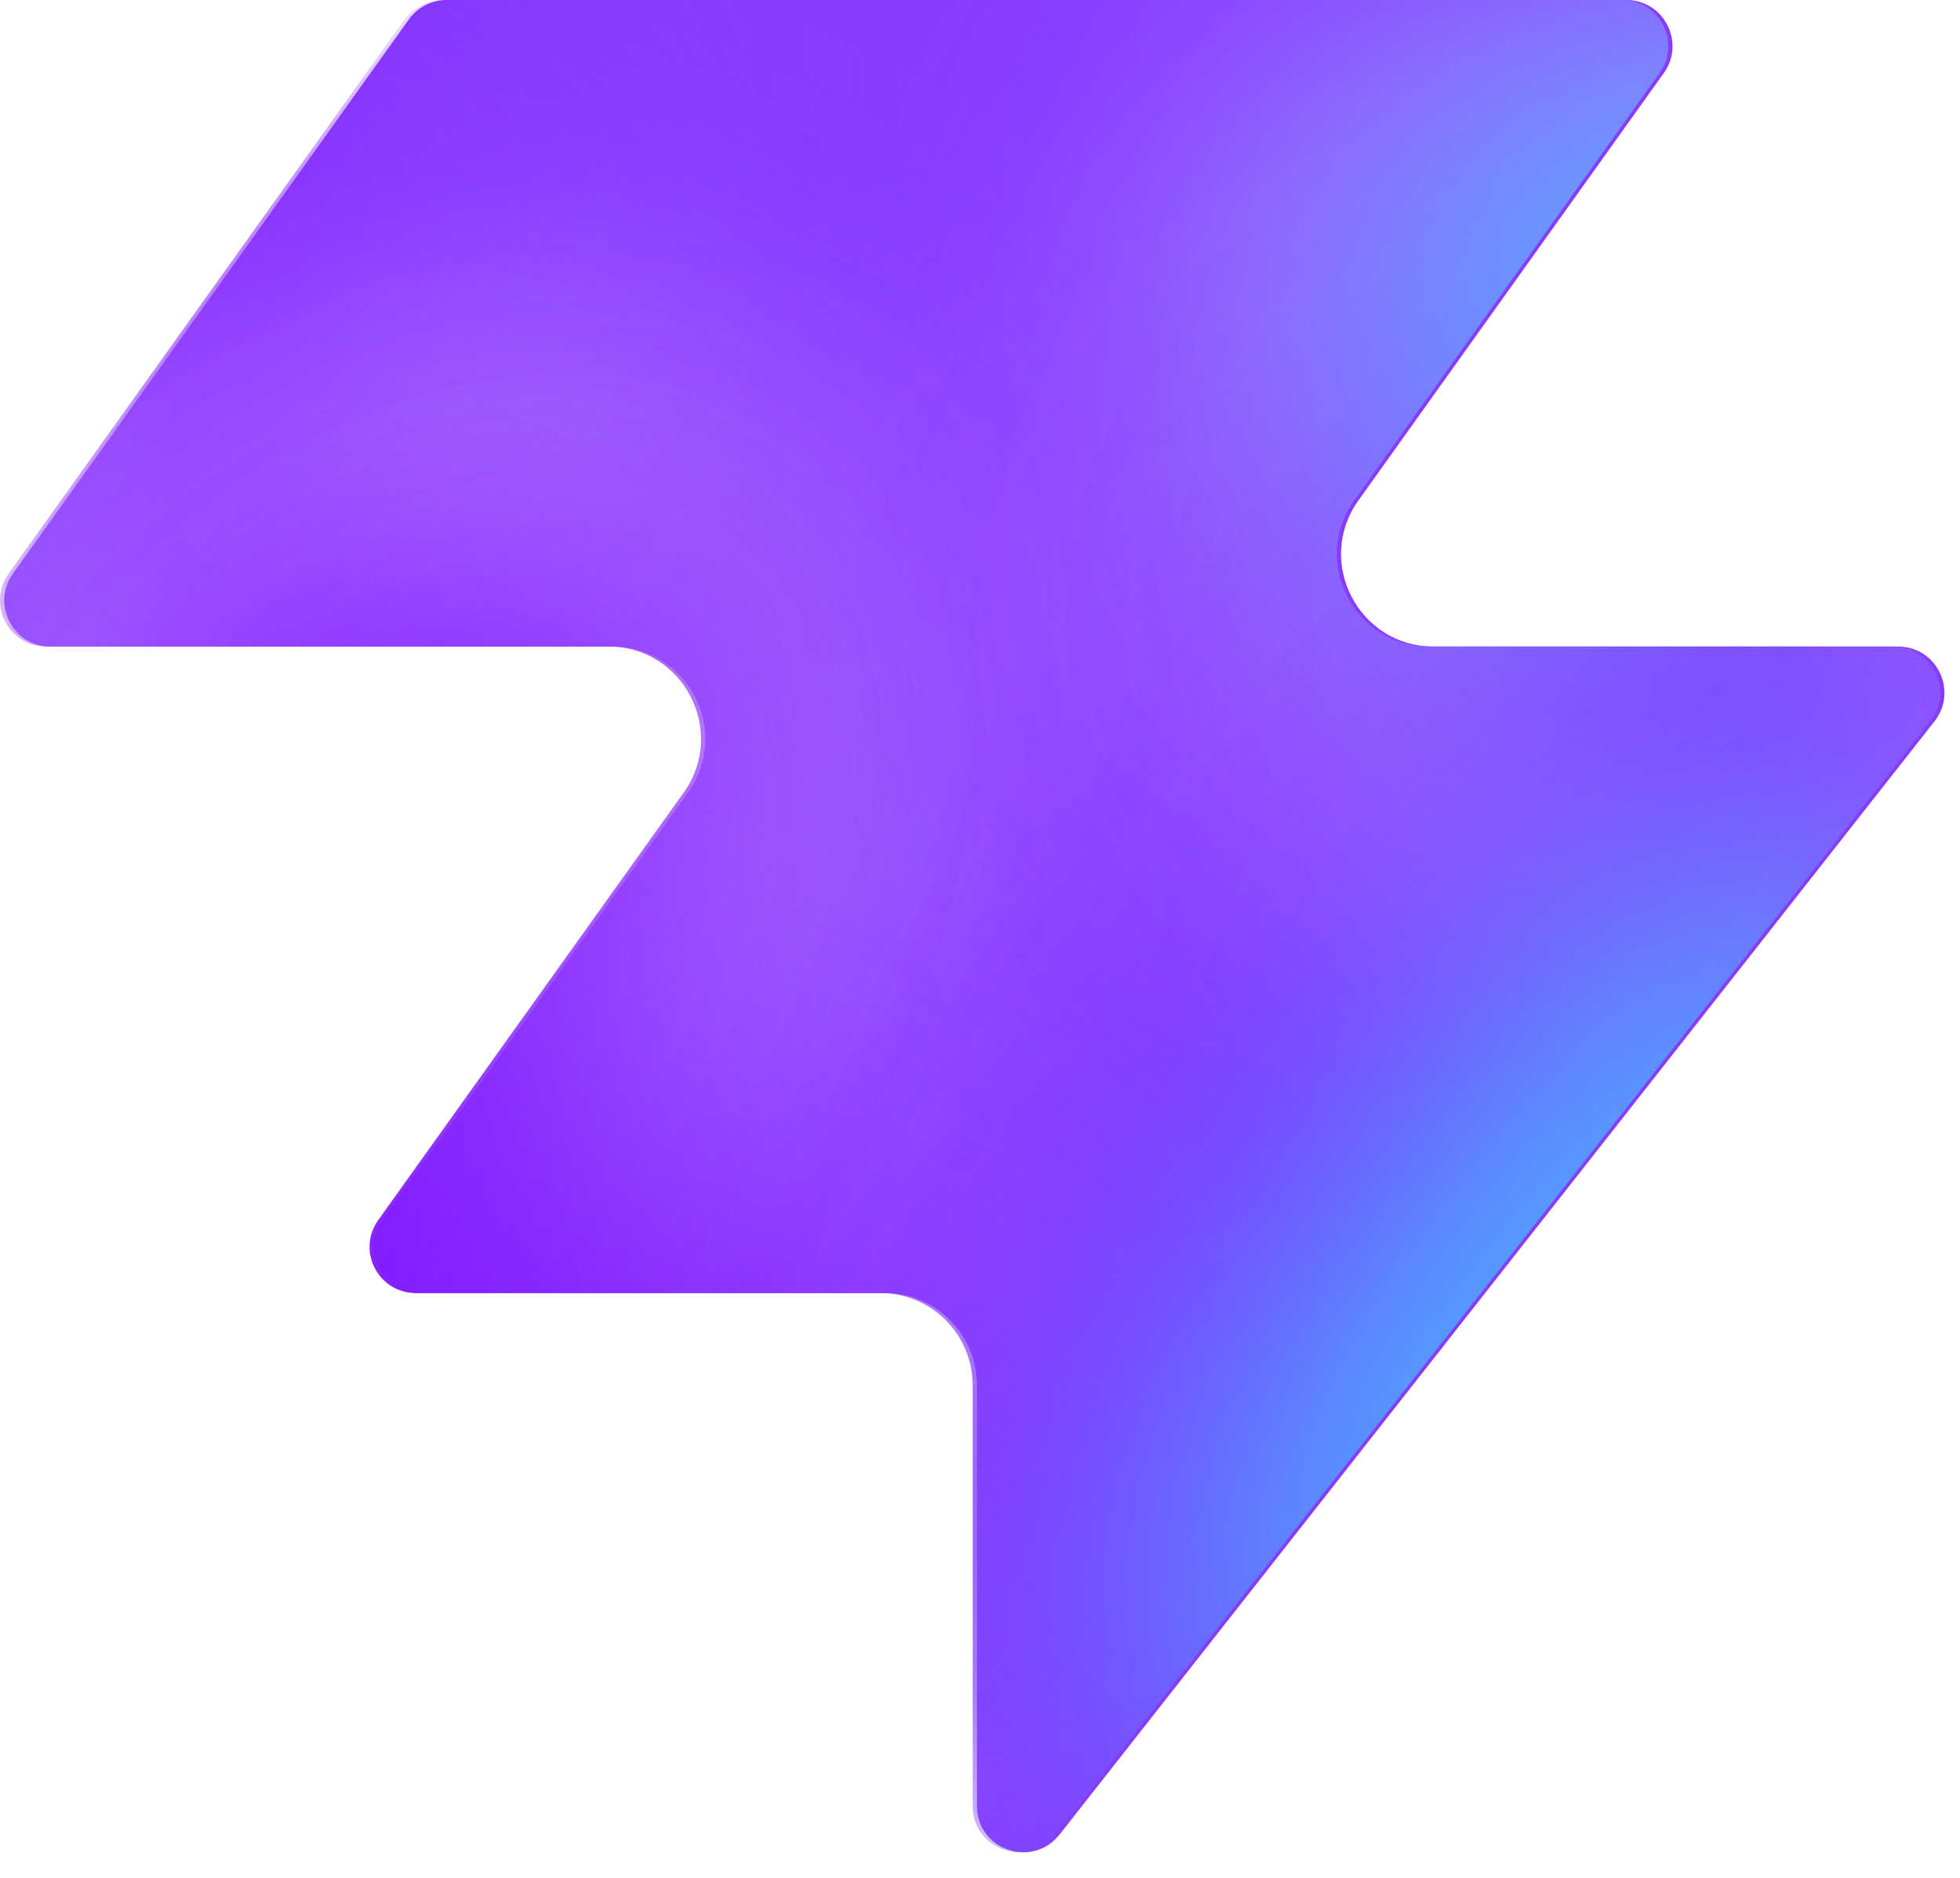
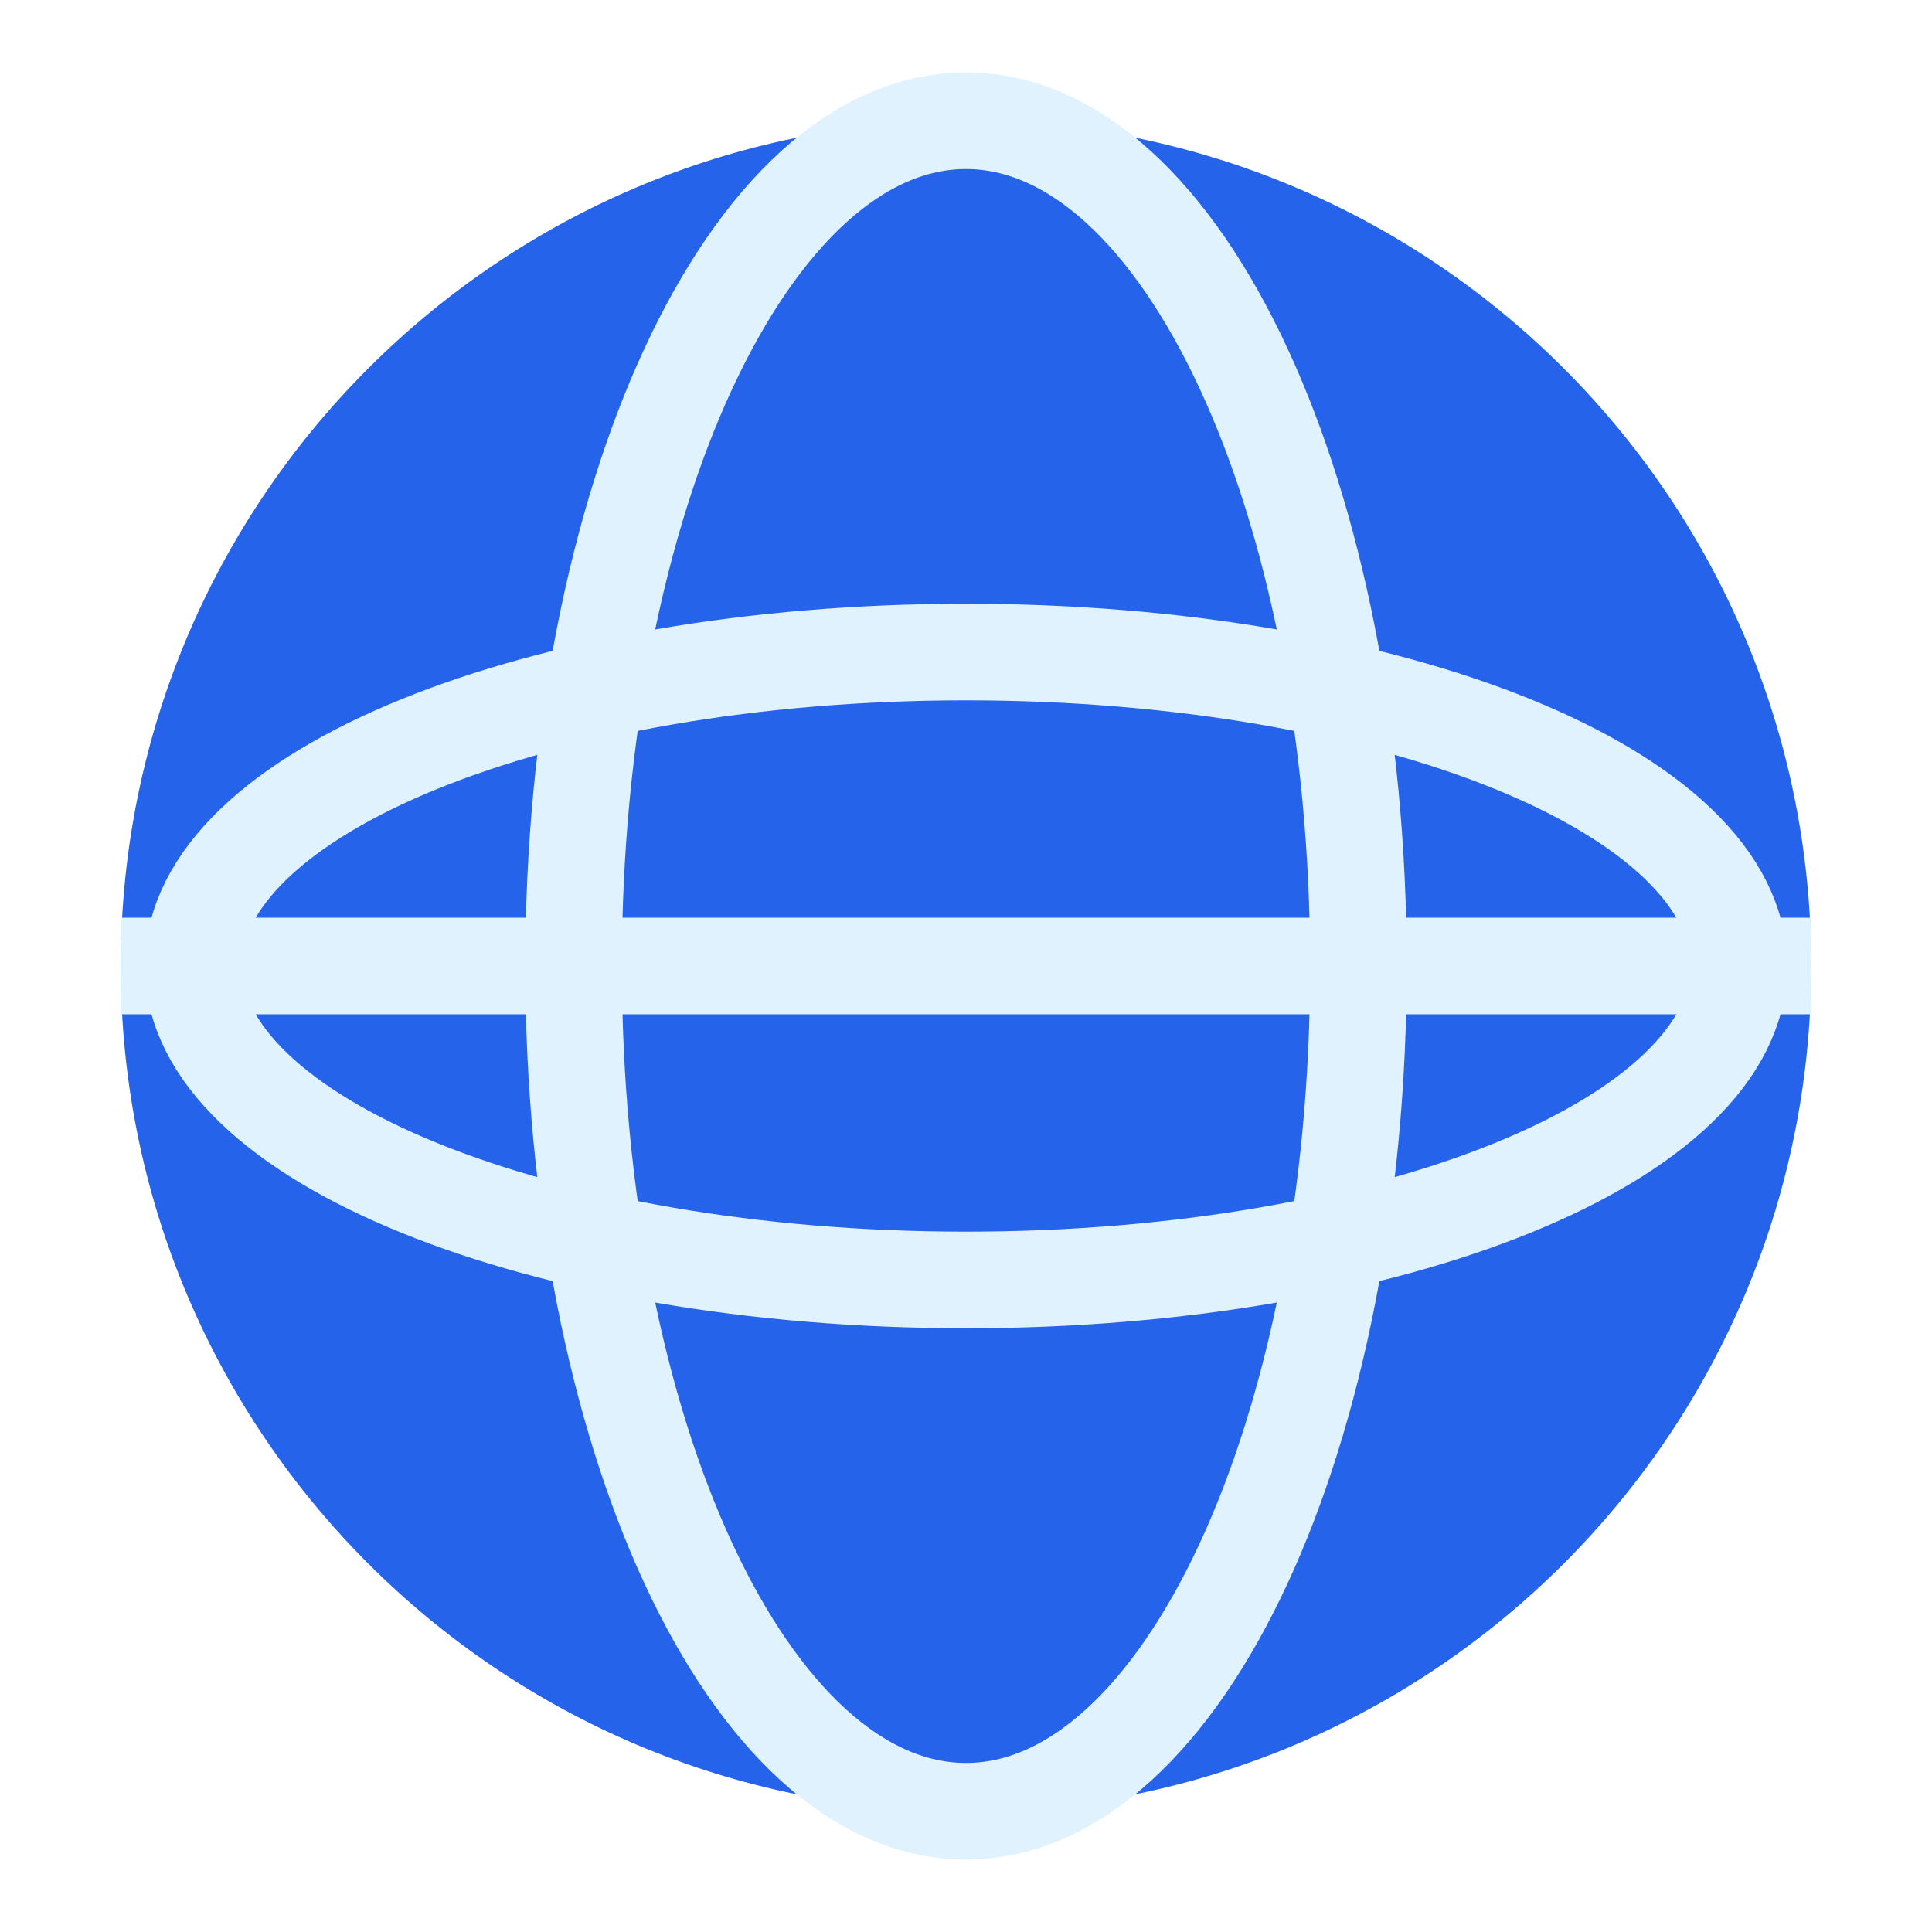
- <svg xmlns="http://www.w3.org/2000/svg" width="48" height="46" fill="none" viewBox="0 0 48 46">
-   <path fill="#863bff" d="M25.946 44.938c-.664.845-2.021.375-2.021-.698V33.937a2.26 2.26 0 0 0-2.262-2.262H10.287c-.92 0-1.456-1.04-.92-1.788l7.48-10.471c1.07-1.497 0-3.578-1.842-3.578H1.237c-.92 0-1.456-1.04-.92-1.788L10.013.474c.214-.297.556-.474.92-.474h28.894c.92 0 1.456 1.04.92 1.788l-7.48 10.471c-1.07 1.498 0 3.579 1.842 3.579h11.377c.943 0 1.473 1.088.89 1.83L25.947 44.94z" style="fill:#863bff;fill:color(display-p3 .525 .23 1);fill-opacity:1" />
-   <mask id="a" width="48" height="46" x="0" y="0" maskUnits="userSpaceOnUse" style="mask-type:alpha">
-     <path fill="#000" d="M25.842 44.938c-.664.844-2.021.375-2.021-.698V33.937a2.26 2.26 0 0 0-2.262-2.262H10.183c-.92 0-1.456-1.04-.92-1.788l7.48-10.471c1.07-1.498 0-3.579-1.842-3.579H1.133c-.92 0-1.456-1.04-.92-1.787L9.91.473c.214-.297.556-.474.92-.474h28.894c.92 0 1.456 1.04.92 1.788l-7.48 10.471c-1.07 1.498 0 3.578 1.842 3.578h11.377c.943 0 1.473 1.088.89 1.832L25.843 44.94z" style="fill:#000;fill-opacity:1" />
-   </mask>
-   <g mask="url(#a)">
-     <g filter="url(#b)">
-       <ellipse cx="5.508" cy="14.704" fill="#ede6ff" rx="5.508" ry="14.704" style="fill:#ede6ff;fill:color(display-p3 .927 .903 1);fill-opacity:1" transform="matrix(.00324 1 1 -.00324 -4.47 31.516)" />
-     </g>
-     <g filter="url(#c)">
-       <ellipse cx="10.399" cy="29.851" fill="#ede6ff" rx="10.399" ry="29.851" style="fill:#ede6ff;fill:color(display-p3 .927 .903 1);fill-opacity:1" transform="matrix(.00324 1 1 -.00324 -39.328 7.883)" />
-     </g>
-     <g filter="url(#d)">
-       <ellipse cx="5.508" cy="30.487" fill="#7e14ff" rx="5.508" ry="30.487" style="fill:#7e14ff;fill:color(display-p3 .492 .077 1);fill-opacity:1" transform="rotate(89.814 -25.913 -14.639)scale(1 -1)" />
-     </g>
-     <g filter="url(#e)">
-       <ellipse cx="5.508" cy="30.599" fill="#7e14ff" rx="5.508" ry="30.599" style="fill:#7e14ff;fill:color(display-p3 .492 .077 1);fill-opacity:1" transform="rotate(89.814 -32.644 -3.334)scale(1 -1)" />
-     </g>
-     <g filter="url(#f)">
-       <ellipse cx="5.508" cy="30.599" fill="#7e14ff" rx="5.508" ry="30.599" style="fill:#7e14ff;fill:color(display-p3 .492 .077 1);fill-opacity:1" transform="matrix(.00324 1 1 -.00324 -34.34 30.47)" />
-     </g>
-     <g filter="url(#g)">
-       <ellipse cx="14.072" cy="22.078" fill="#ede6ff" rx="14.072" ry="22.078" style="fill:#ede6ff;fill:color(display-p3 .927 .903 1);fill-opacity:1" transform="rotate(93.35 24.506 48.493)scale(-1 1)" />
-     </g>
-     <g filter="url(#h)">
-       <ellipse cx="3.47" cy="21.501" fill="#7e14ff" rx="3.47" ry="21.501" style="fill:#7e14ff;fill:color(display-p3 .492 .077 1);fill-opacity:1" transform="rotate(89.009 28.708 47.59)scale(-1 1)" />
-     </g>
-     <g filter="url(#i)">
-       <ellipse cx="3.47" cy="21.501" fill="#7e14ff" rx="3.47" ry="21.501" style="fill:#7e14ff;fill:color(display-p3 .492 .077 1);fill-opacity:1" transform="rotate(89.009 28.708 47.59)scale(-1 1)" />
-     </g>
-     <g filter="url(#j)">
-       <ellipse cx=".387" cy="8.972" fill="#7e14ff" rx="4.407" ry="29.108" style="fill:#7e14ff;fill:color(display-p3 .492 .077 1);fill-opacity:1" transform="rotate(39.51 .387 8.972)" />
-     </g>
-     <g filter="url(#k)">
-       <ellipse cx="47.523" cy="-6.092" fill="#7e14ff" rx="4.407" ry="29.108" style="fill:#7e14ff;fill:color(display-p3 .492 .077 1);fill-opacity:1" transform="rotate(37.892 47.523 -6.092)" />
-     </g>
-     <g filter="url(#l)">
-       <ellipse cx="41.412" cy="6.333" fill="#47bfff" rx="5.971" ry="9.665" style="fill:#47bfff;fill:color(display-p3 .28 .748 1);fill-opacity:1" transform="rotate(37.892 41.412 6.333)" />
-     </g>
-     <g filter="url(#m)">
-       <ellipse cx="-1.879" cy="38.332" fill="#7e14ff" rx="4.407" ry="29.108" style="fill:#7e14ff;fill:color(display-p3 .492 .077 1);fill-opacity:1" transform="rotate(37.892 -1.88 38.332)" />
-     </g>
-     <g filter="url(#n)">
-       <ellipse cx="-1.879" cy="38.332" fill="#7e14ff" rx="4.407" ry="29.108" style="fill:#7e14ff;fill:color(display-p3 .492 .077 1);fill-opacity:1" transform="rotate(37.892 -1.88 38.332)" />
-     </g>
-     <g filter="url(#o)">
-       <ellipse cx="35.651" cy="29.907" fill="#7e14ff" rx="4.407" ry="29.108" style="fill:#7e14ff;fill:color(display-p3 .492 .077 1);fill-opacity:1" transform="rotate(37.892 35.651 29.907)" />
-     </g>
-     <g filter="url(#p)">
-       <ellipse cx="38.418" cy="32.4" fill="#47bfff" rx="5.971" ry="15.297" style="fill:#47bfff;fill:color(display-p3 .28 .748 1);fill-opacity:1" transform="rotate(37.892 38.418 32.4)" />
-     </g>
+ <svg xmlns="http://www.w3.org/2000/svg" viewBox="0 0 32 32">
+   <circle cx="16" cy="16" r="14" fill="#2563eb" />
+   <g stroke="#e0f2fe" stroke-width="1.6" fill="none">
+     <ellipse cx="16" cy="16" rx="6.5" ry="14" />
+     <ellipse cx="16" cy="16" rx="12.8" ry="5.2" />
+     <line x1="2" y1="16" x2="30" y2="16" />
  </g>
-   <defs>
-     <filter id="b" width="60.045" height="41.654" x="-19.77" y="16.149" color-interpolation-filters="sRGB" filterUnits="userSpaceOnUse">
-       <feFlood flood-opacity="0" result="BackgroundImageFix" />
-       <feBlend in="SourceGraphic" in2="BackgroundImageFix" result="shape" />
-       <feGaussianBlur result="effect1_foregroundBlur_2002_17158" stdDeviation="7.659" />
-     </filter>
-     <filter id="c" width="90.34" height="51.437" x="-54.613" y="-7.533" color-interpolation-filters="sRGB" filterUnits="userSpaceOnUse">
-       <feFlood flood-opacity="0" result="BackgroundImageFix" />
-       <feBlend in="SourceGraphic" in2="BackgroundImageFix" result="shape" />
-       <feGaussianBlur result="effect1_foregroundBlur_2002_17158" stdDeviation="7.659" />
-     </filter>
-     <filter id="d" width="79.355" height="29.4" x="-49.64" y="2.03" color-interpolation-filters="sRGB" filterUnits="userSpaceOnUse">
-       <feFlood flood-opacity="0" result="BackgroundImageFix" />
-       <feBlend in="SourceGraphic" in2="BackgroundImageFix" result="shape" />
-       <feGaussianBlur result="effect1_foregroundBlur_2002_17158" stdDeviation="4.596" />
-     </filter>
-     <filter id="e" width="79.579" height="29.4" x="-45.045" y="20.029" color-interpolation-filters="sRGB" filterUnits="userSpaceOnUse">
-       <feFlood flood-opacity="0" result="BackgroundImageFix" />
-       <feBlend in="SourceGraphic" in2="BackgroundImageFix" result="shape" />
-       <feGaussianBlur result="effect1_foregroundBlur_2002_17158" stdDeviation="4.596" />
-     </filter>
-     <filter id="f" width="79.579" height="29.4" x="-43.513" y="21.178" color-interpolation-filters="sRGB" filterUnits="userSpaceOnUse">
-       <feFlood flood-opacity="0" result="BackgroundImageFix" />
-       <feBlend in="SourceGraphic" in2="BackgroundImageFix" result="shape" />
-       <feGaussianBlur result="effect1_foregroundBlur_2002_17158" stdDeviation="4.596" />
-     </filter>
-     <filter id="g" width="74.749" height="58.852" x="15.756" y="-17.901" color-interpolation-filters="sRGB" filterUnits="userSpaceOnUse">
-       <feFlood flood-opacity="0" result="BackgroundImageFix" />
-       <feBlend in="SourceGraphic" in2="BackgroundImageFix" result="shape" />
-       <feGaussianBlur result="effect1_foregroundBlur_2002_17158" stdDeviation="7.659" />
-     </filter>
-     <filter id="h" width="61.377" height="25.362" x="23.548" y="2.284" color-interpolation-filters="sRGB" filterUnits="userSpaceOnUse">
-       <feFlood flood-opacity="0" result="BackgroundImageFix" />
-       <feBlend in="SourceGraphic" in2="BackgroundImageFix" result="shape" />
-       <feGaussianBlur result="effect1_foregroundBlur_2002_17158" stdDeviation="4.596" />
-     </filter>
-     <filter id="i" width="61.377" height="25.362" x="23.548" y="2.284" color-interpolation-filters="sRGB" filterUnits="userSpaceOnUse">
-       <feFlood flood-opacity="0" result="BackgroundImageFix" />
-       <feBlend in="SourceGraphic" in2="BackgroundImageFix" result="shape" />
-       <feGaussianBlur result="effect1_foregroundBlur_2002_17158" stdDeviation="4.596" />
-     </filter>
-     <filter id="j" width="56.045" height="63.649" x="-27.636" y="-22.853" color-interpolation-filters="sRGB" filterUnits="userSpaceOnUse">
-       <feFlood flood-opacity="0" result="BackgroundImageFix" />
-       <feBlend in="SourceGraphic" in2="BackgroundImageFix" result="shape" />
-       <feGaussianBlur result="effect1_foregroundBlur_2002_17158" stdDeviation="4.596" />
-     </filter>
-     <filter id="k" width="54.814" height="64.646" x="20.116" y="-38.415" color-interpolation-filters="sRGB" filterUnits="userSpaceOnUse">
-       <feFlood flood-opacity="0" result="BackgroundImageFix" />
-       <feBlend in="SourceGraphic" in2="BackgroundImageFix" result="shape" />
-       <feGaussianBlur result="effect1_foregroundBlur_2002_17158" stdDeviation="4.596" />
-     </filter>
-     <filter id="l" width="33.541" height="35.313" x="24.641" y="-11.323" color-interpolation-filters="sRGB" filterUnits="userSpaceOnUse">
-       <feFlood flood-opacity="0" result="BackgroundImageFix" />
-       <feBlend in="SourceGraphic" in2="BackgroundImageFix" result="shape" />
-       <feGaussianBlur result="effect1_foregroundBlur_2002_17158" stdDeviation="4.596" />
-     </filter>
-     <filter id="m" width="54.814" height="64.646" x="-29.286" y="6.009" color-interpolation-filters="sRGB" filterUnits="userSpaceOnUse">
-       <feFlood flood-opacity="0" result="BackgroundImageFix" />
-       <feBlend in="SourceGraphic" in2="BackgroundImageFix" result="shape" />
-       <feGaussianBlur result="effect1_foregroundBlur_2002_17158" stdDeviation="4.596" />
-     </filter>
-     <filter id="n" width="54.814" height="64.646" x="-29.286" y="6.009" color-interpolation-filters="sRGB" filterUnits="userSpaceOnUse">
-       <feFlood flood-opacity="0" result="BackgroundImageFix" />
-       <feBlend in="SourceGraphic" in2="BackgroundImageFix" result="shape" />
-       <feGaussianBlur result="effect1_foregroundBlur_2002_17158" stdDeviation="4.596" />
-     </filter>
-     <filter id="o" width="54.814" height="64.646" x="8.244" y="-2.416" color-interpolation-filters="sRGB" filterUnits="userSpaceOnUse">
-       <feFlood flood-opacity="0" result="BackgroundImageFix" />
-       <feBlend in="SourceGraphic" in2="BackgroundImageFix" result="shape" />
-       <feGaussianBlur result="effect1_foregroundBlur_2002_17158" stdDeviation="4.596" />
-     </filter>
-     <filter id="p" width="39.409" height="43.623" x="18.713" y="10.588" color-interpolation-filters="sRGB" filterUnits="userSpaceOnUse">
-       <feFlood flood-opacity="0" result="BackgroundImageFix" />
-       <feBlend in="SourceGraphic" in2="BackgroundImageFix" result="shape" />
-       <feGaussianBlur result="effect1_foregroundBlur_2002_17158" stdDeviation="4.596" />
-     </filter>
-   </defs>
</svg>
